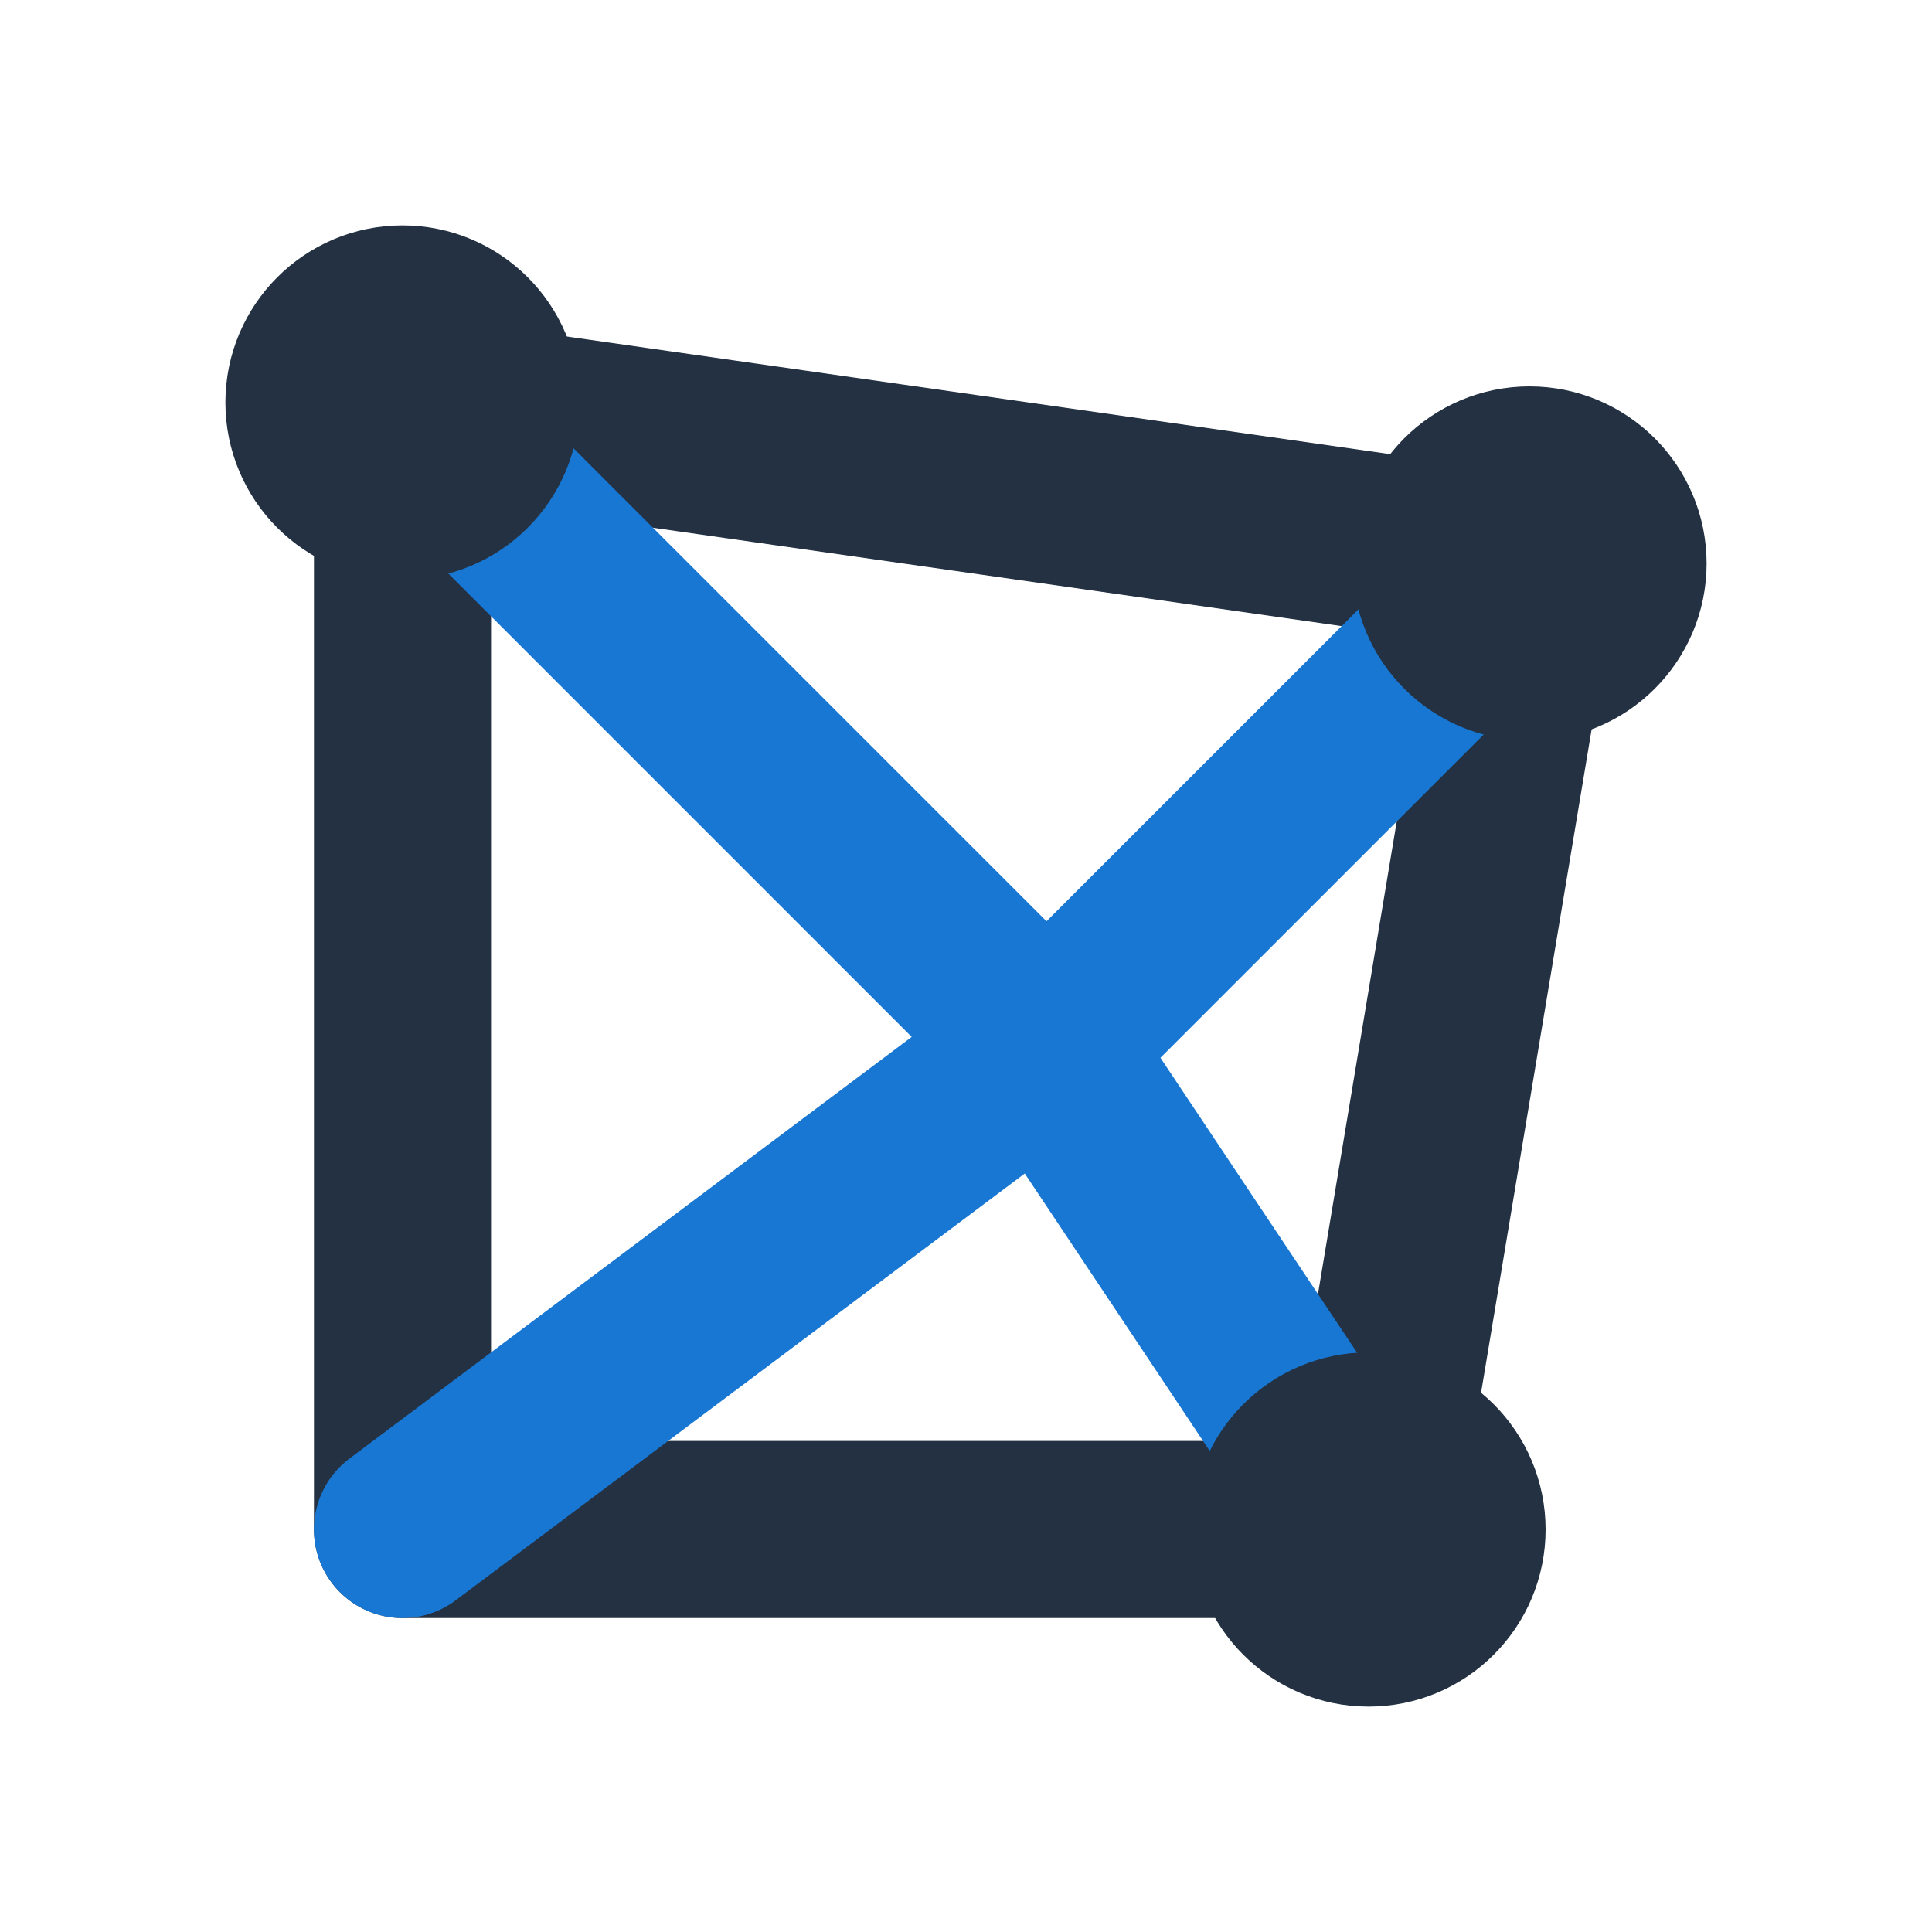
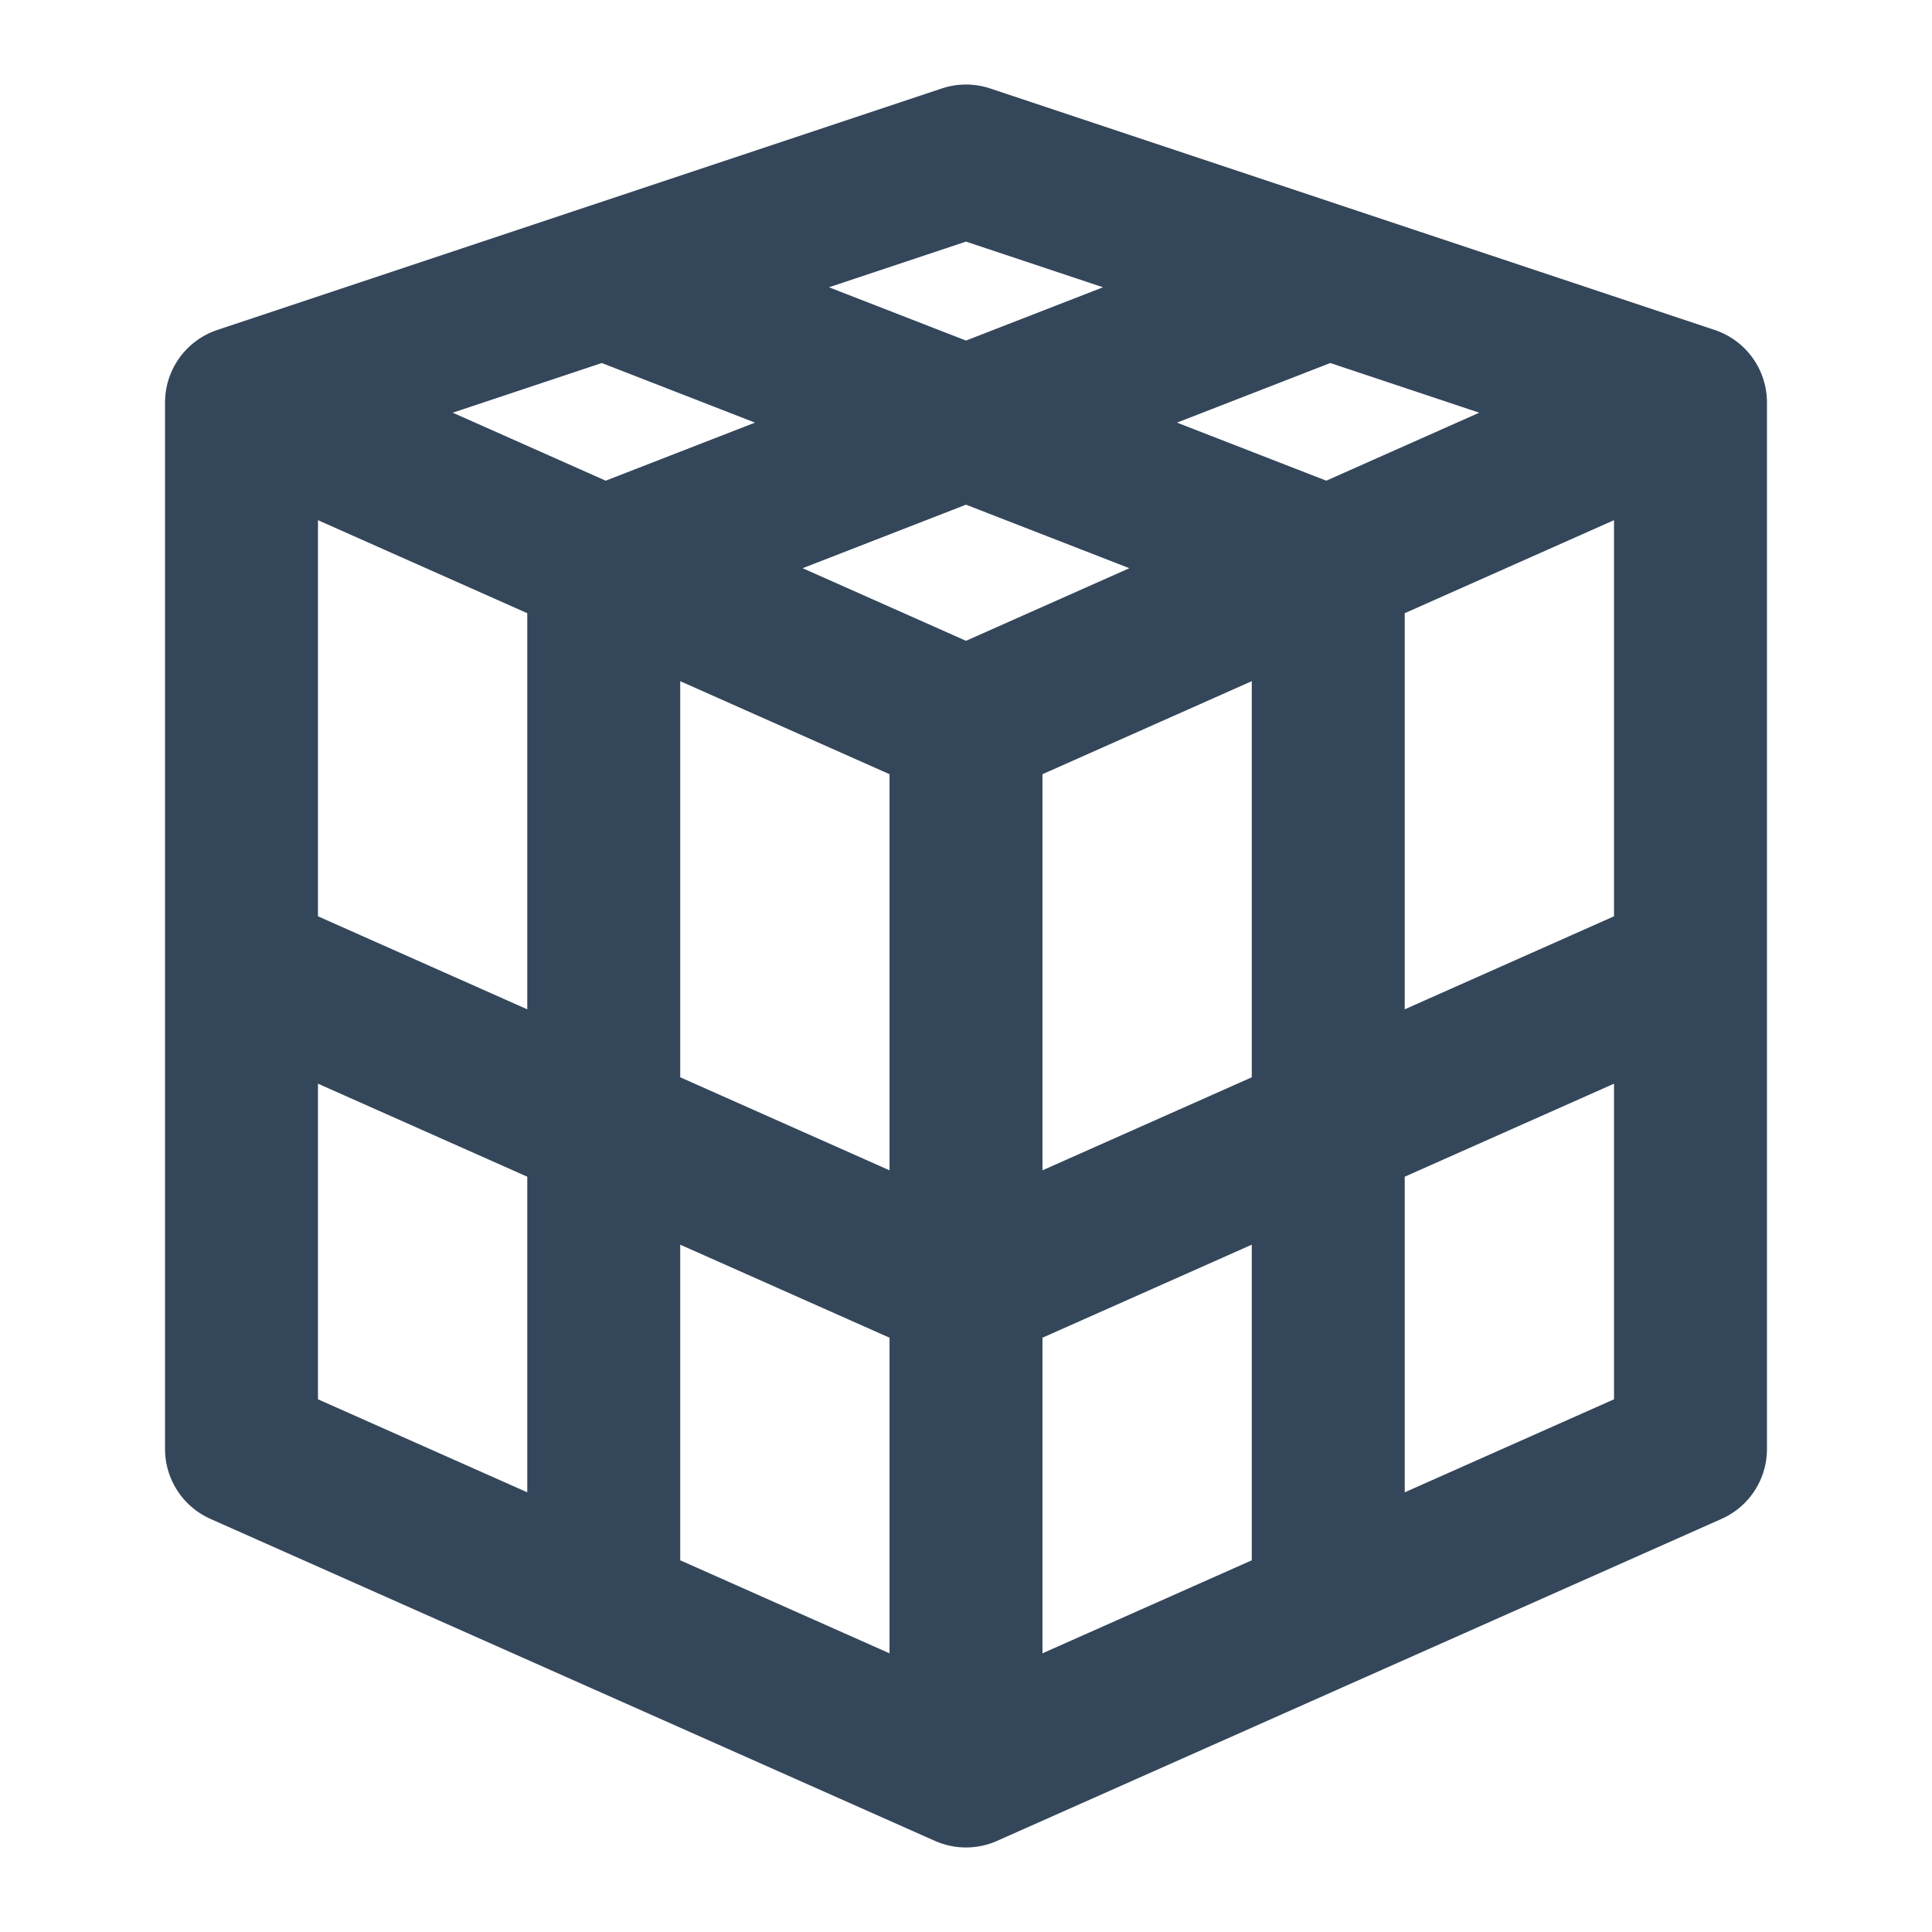
- <svg xmlns="http://www.w3.org/2000/svg" viewBox="0 0 24 24" width="24" height="24" fill="none" stroke="#233142" stroke-width="2.2" stroke-linecap="round" stroke-linejoin="round">
-   <path d="M5 5 19 7 17 19 5 19 5 5Z" />
-   <path d="M5 5 13 13 19 7M5 19l8-6 4 6M13 13l4 6" stroke="#1877D2" />
-   <circle cx="5" cy="5" r="1.1" fill="#1877D2" />
-   <circle cx="19" cy="7" r="1.1" fill="#1877D2" />
-   <circle cx="17" cy="19" r="1.1" fill="#1877D2" />
+ <svg xmlns="http://www.w3.org/2000/svg" width="24" height="24" viewBox="0 0 24 24">
+   <path d="M3 5L12 2L21 5V18L12 22L3 18Z M3 5L12 9L21 5 M12 9V22 M3 12L12 16L21 12 M7.5 3.5L16.5 7V20 M16.5 3.5L7.5 7V20" fill="none" stroke="#34465a" stroke-width="1.9" stroke-linecap="round" stroke-linejoin="round" />
</svg>
